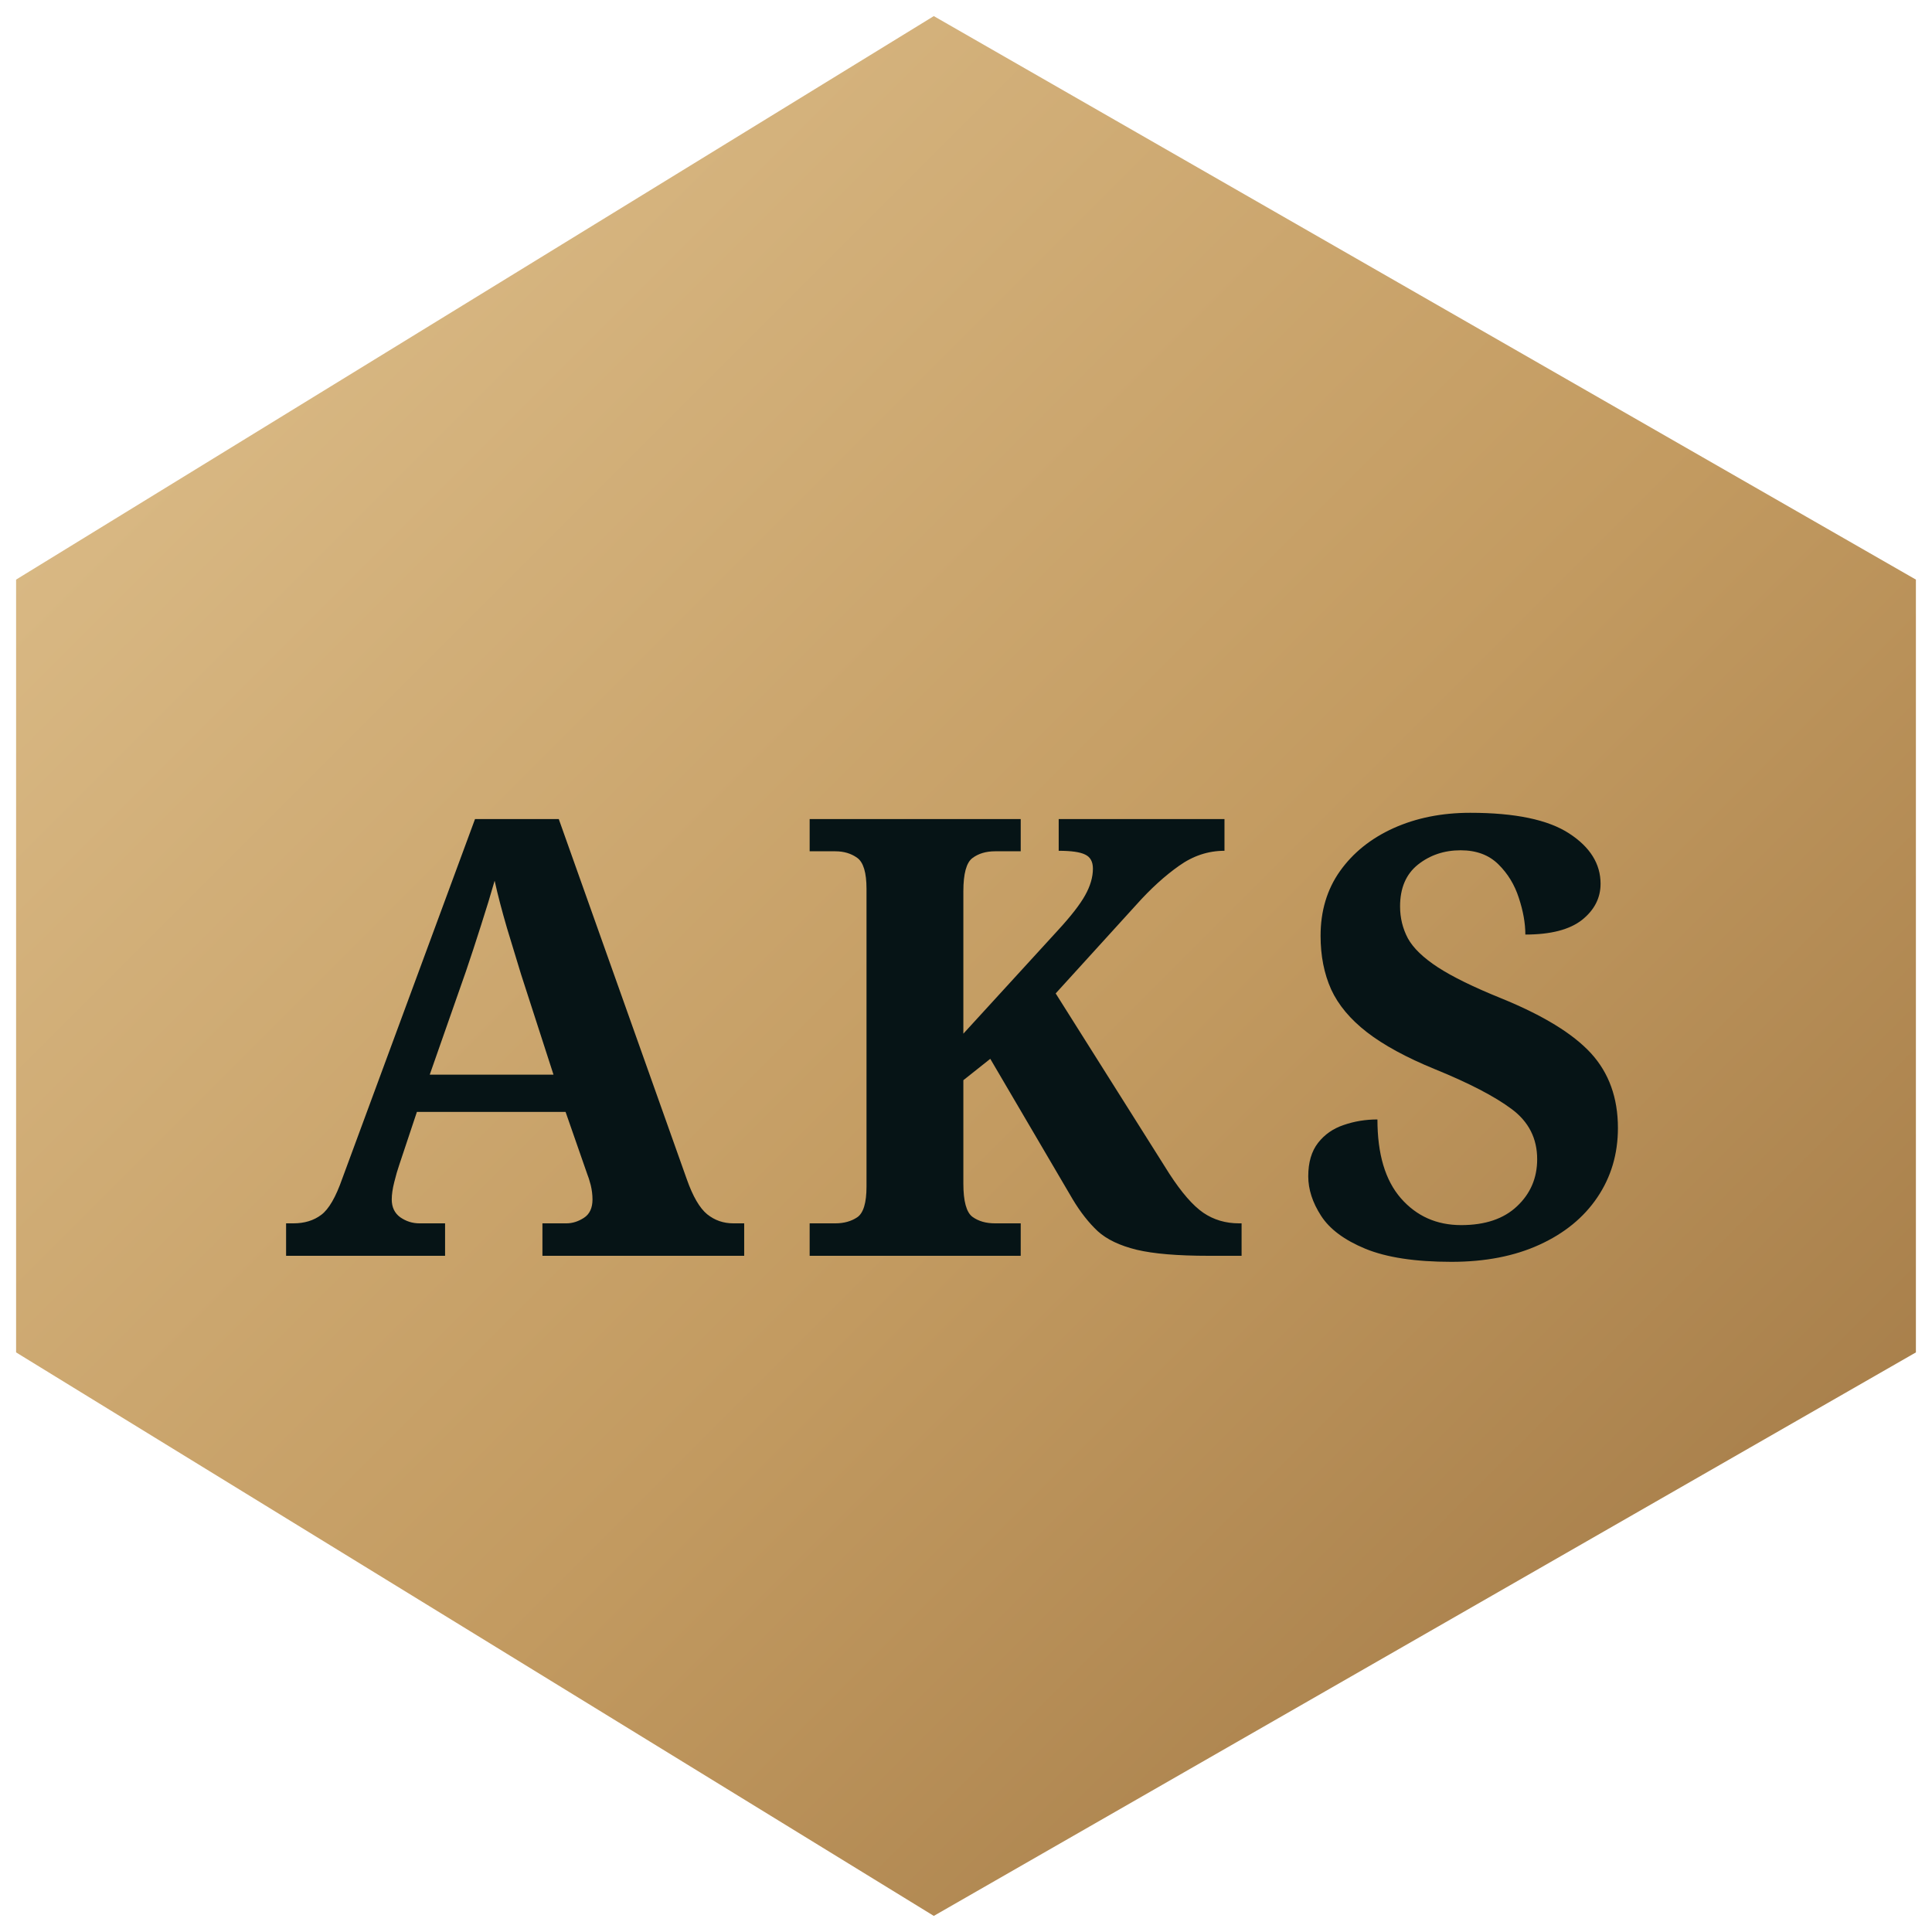
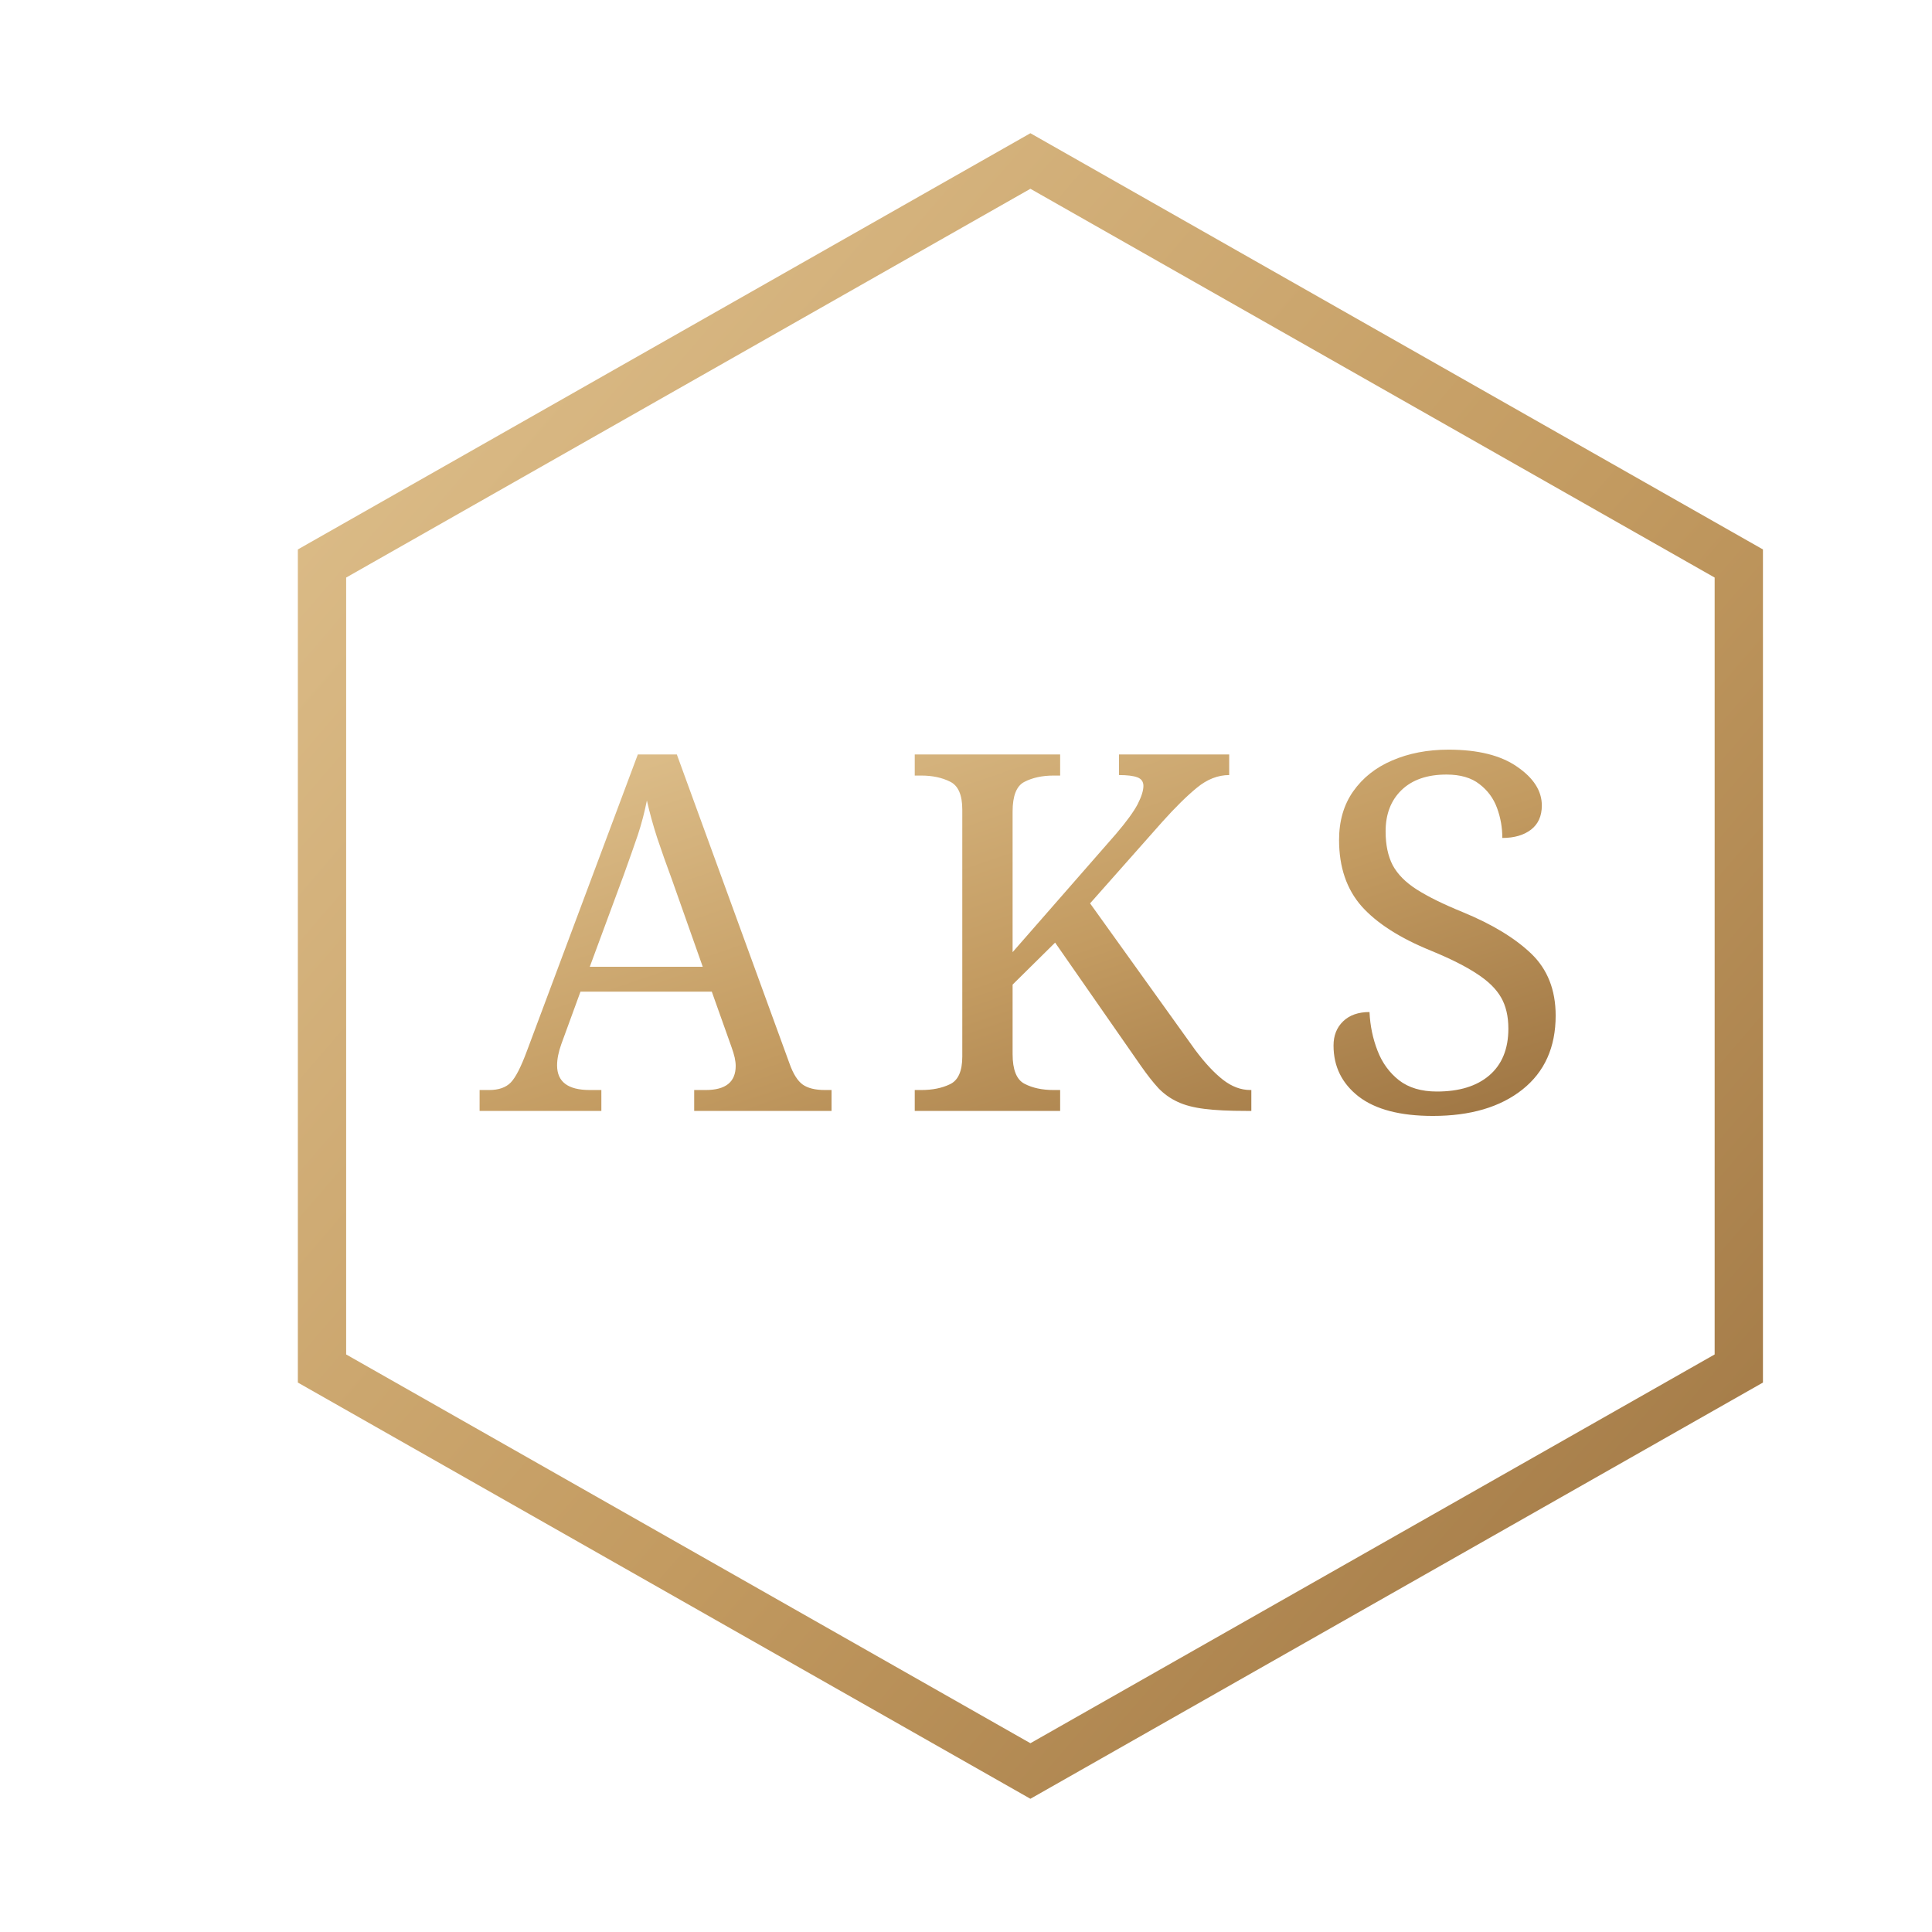
<svg xmlns="http://www.w3.org/2000/svg" viewBox="0 0 120 120">
  <defs>
    <linearGradient id="gold" x1="0" y1="0" x2="1" y2="1">
      <stop offset="0" stop-color="#e0c28f" />
      <stop offset=".55" stop-color="#c39b61" />
      <stop offset="1" stop-color="#9d7442" />
    </linearGradient>
  </defs>
-   <polygon points="58,1 119,36 119,84 58,119 1,84 1,36" fill="url(#gold)" />
-   <text x="60" y="78" text-anchor="middle" font-family="Georgia,serif" font-size="38" font-weight="700" letter-spacing="3" fill="#061416">AKS</text>
+   <g transform="translate(12 10)">
+     <polygon points="52,0 96,25 96,75 52,100 8,75 8,25" fill="none" stroke="url(#gold)" stroke-width="3" />
+     <text x="52" y="59" text-anchor="middle" font-family="Georgia,serif" font-size="31" letter-spacing="4" fill="url(#gold)">AKS</text>
+   </g>
</svg>
